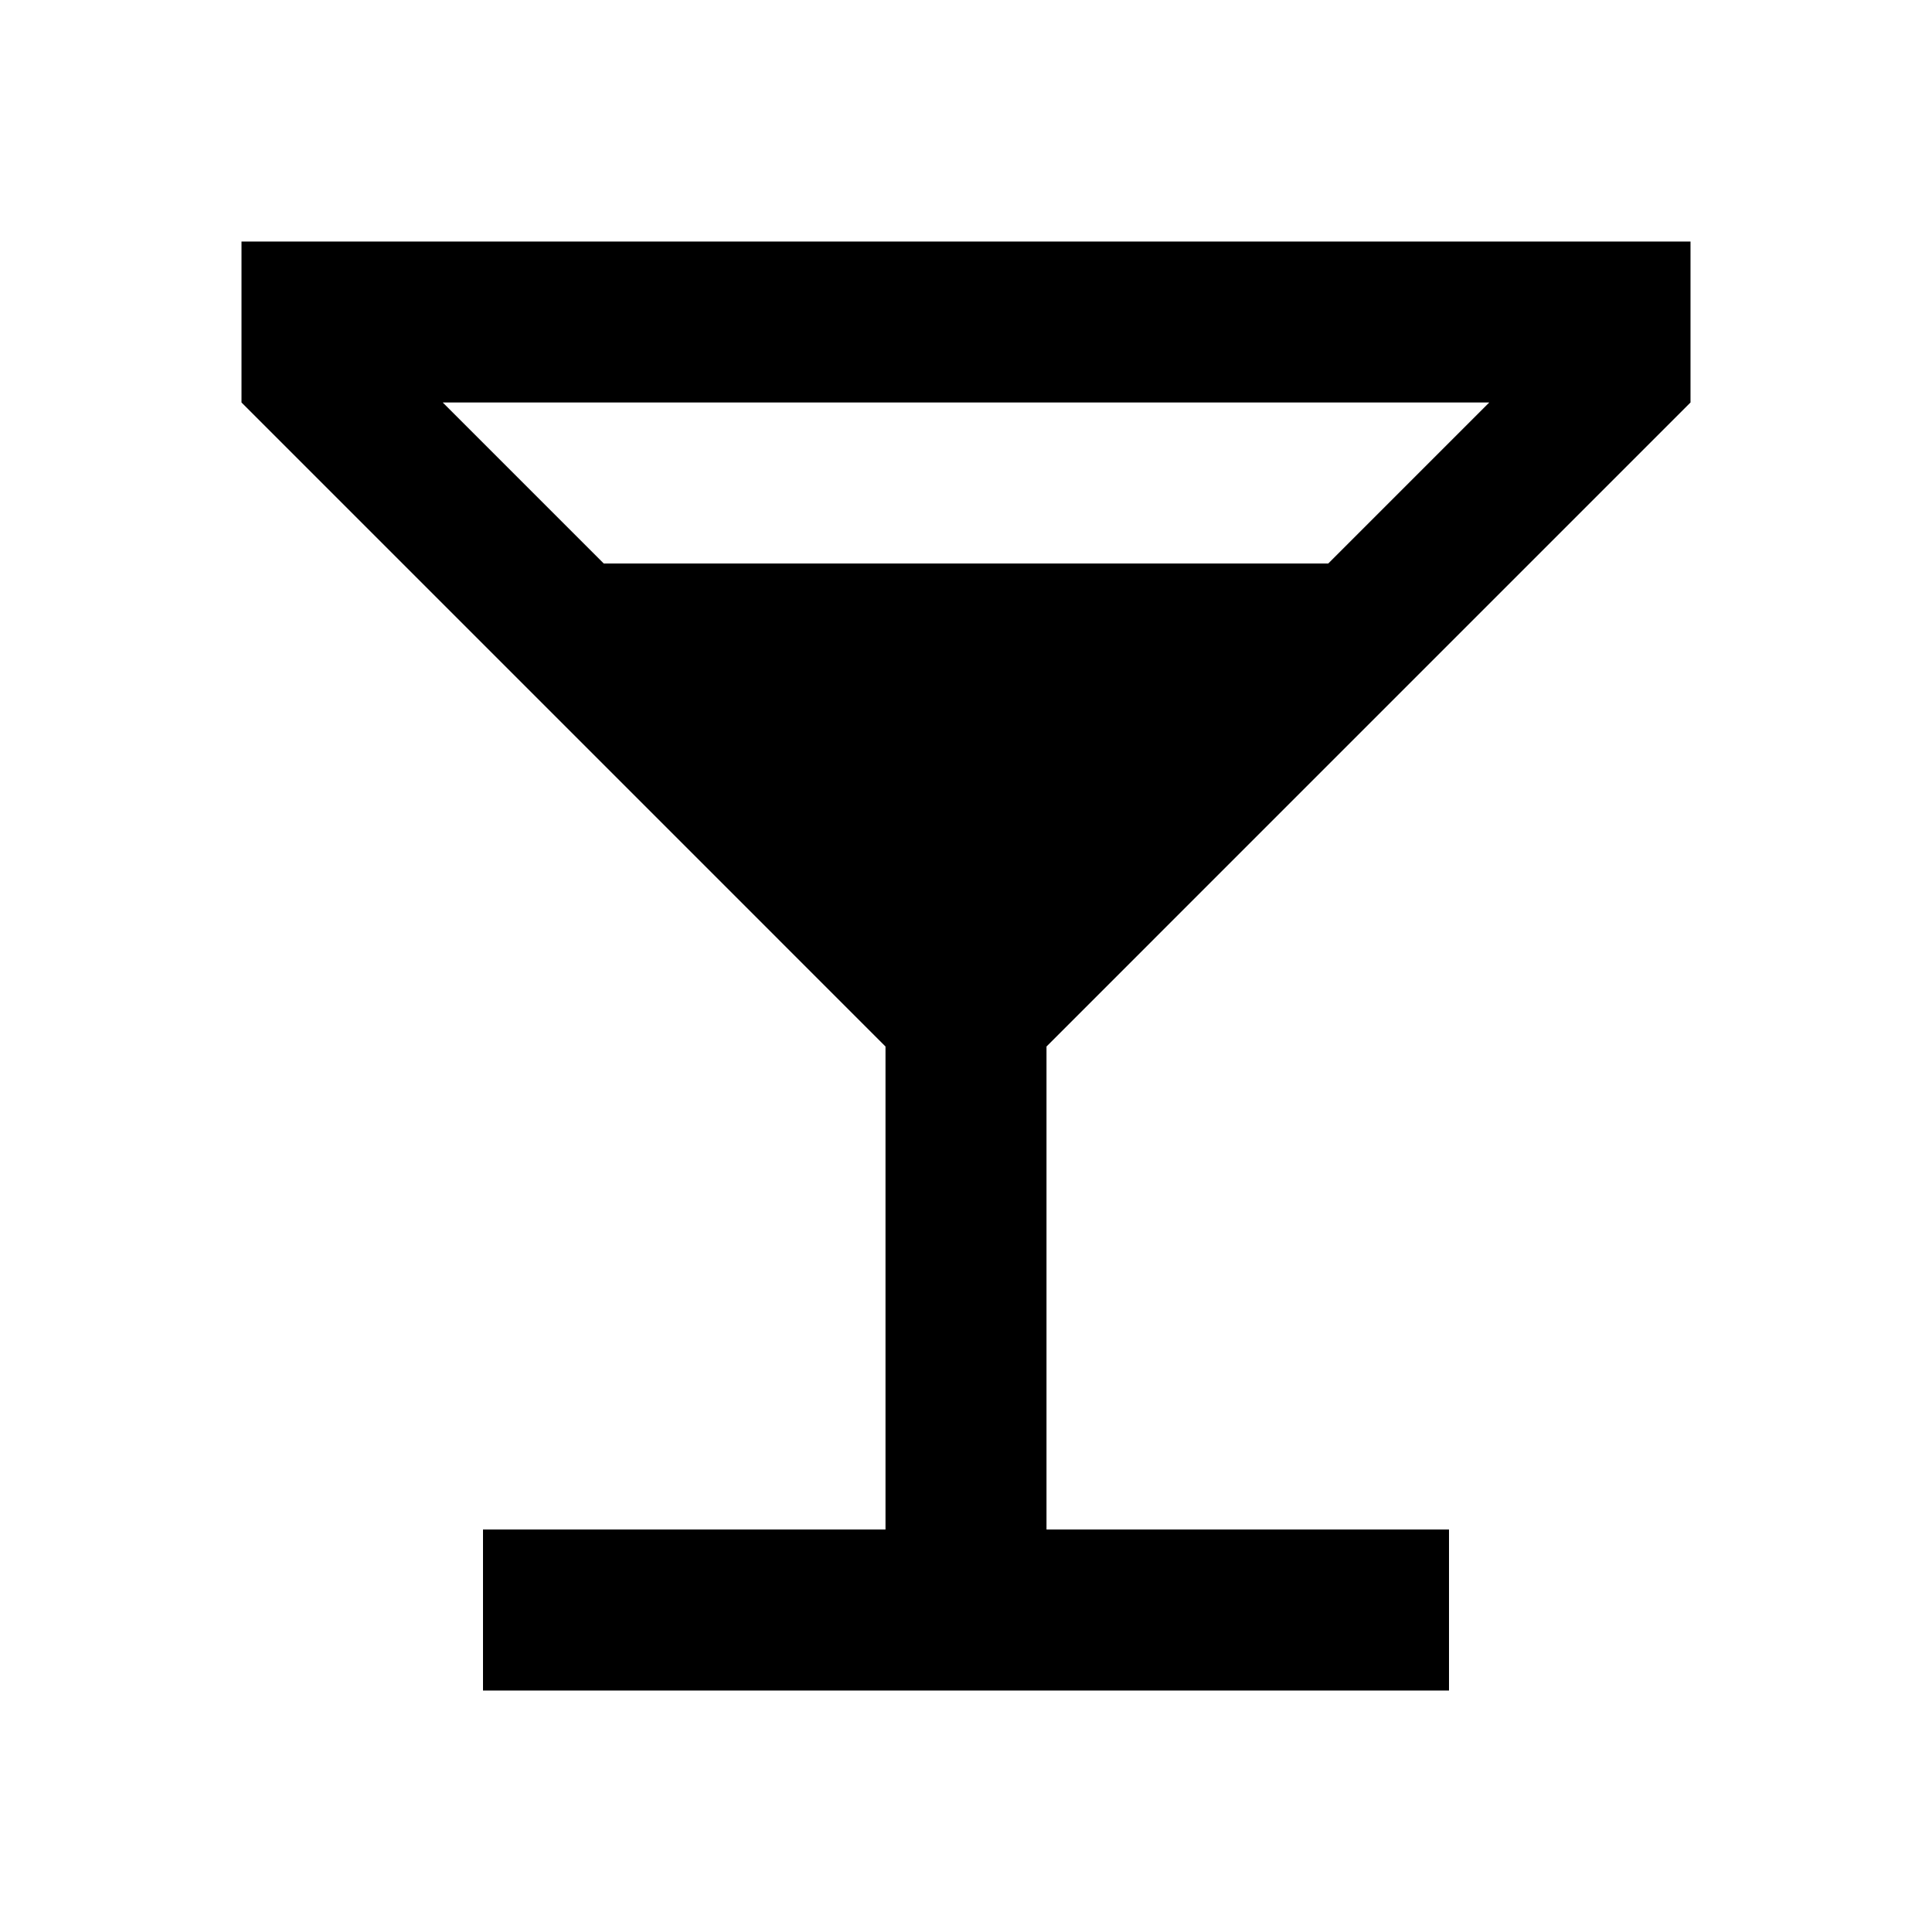
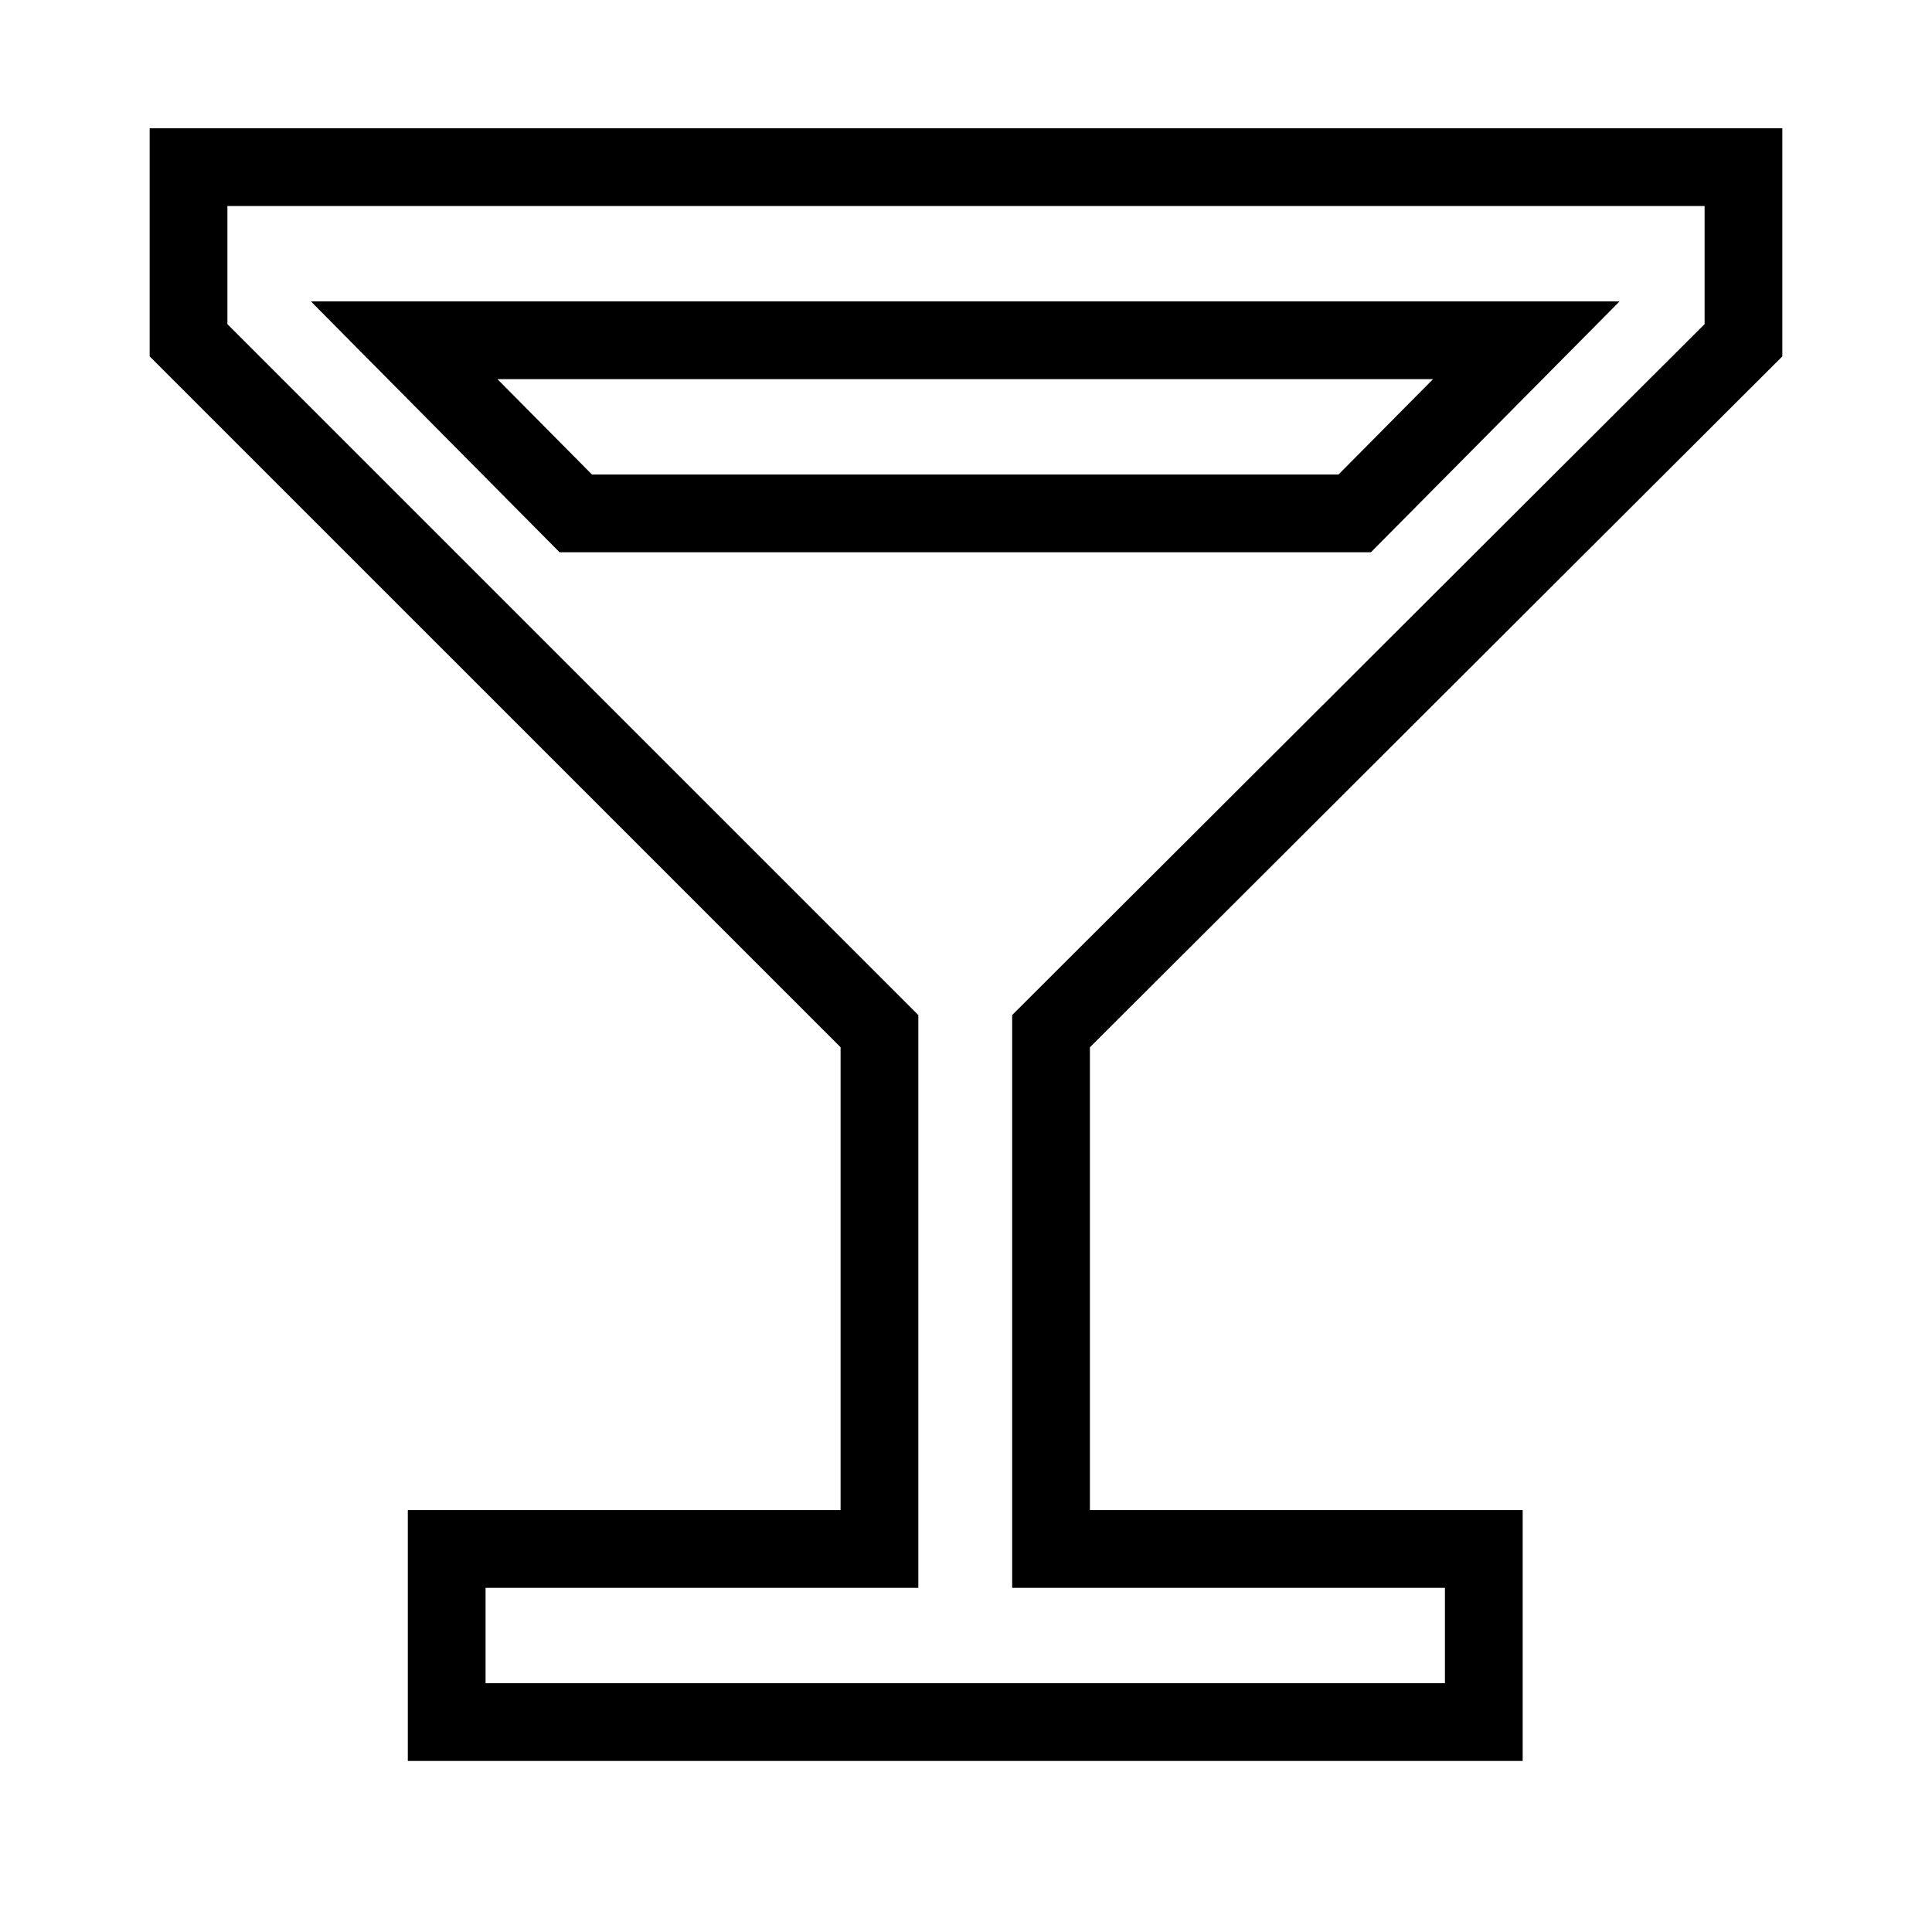
- <svg xmlns="http://www.w3.org/2000/svg" height="48" viewBox="0 0 48 48" width="48">
-   <path d="M0 0h48v48h-48z" fill="none" />
-   <path d="M22 26v12h-10v4h24v-4h-10v-12l16-16v-4h-36v4l16 16zm-7-12l-4-4h26l-4 4h-18z" />
+ <svg xmlns="http://www.w3.org/2000/svg" version="1.1" id="Layer_1" x="0px" y="0px" width="124.25px" height="124.25px" viewBox="-76.25 -76.25 124.25 124.25" enable-background="new -76.25 -76.25 124.25 124.25" xml:space="preserve">
+   <path fill="none" d="M0,0h48v48H0V0z" />
+   <path fill="none" stroke="#000000" stroke-width="5" stroke-miterlimit="10" d="M-19.691-9.934v33.301h-27.832V34.5h66.699V23.367  H-8.656V-9.934l44.531-44.434V-65.5h-100v11.133L-19.691-9.934z M-39.223-43.234l-11.035-11.133H21.91L10.875-43.234H-39.223z" />
</svg>
